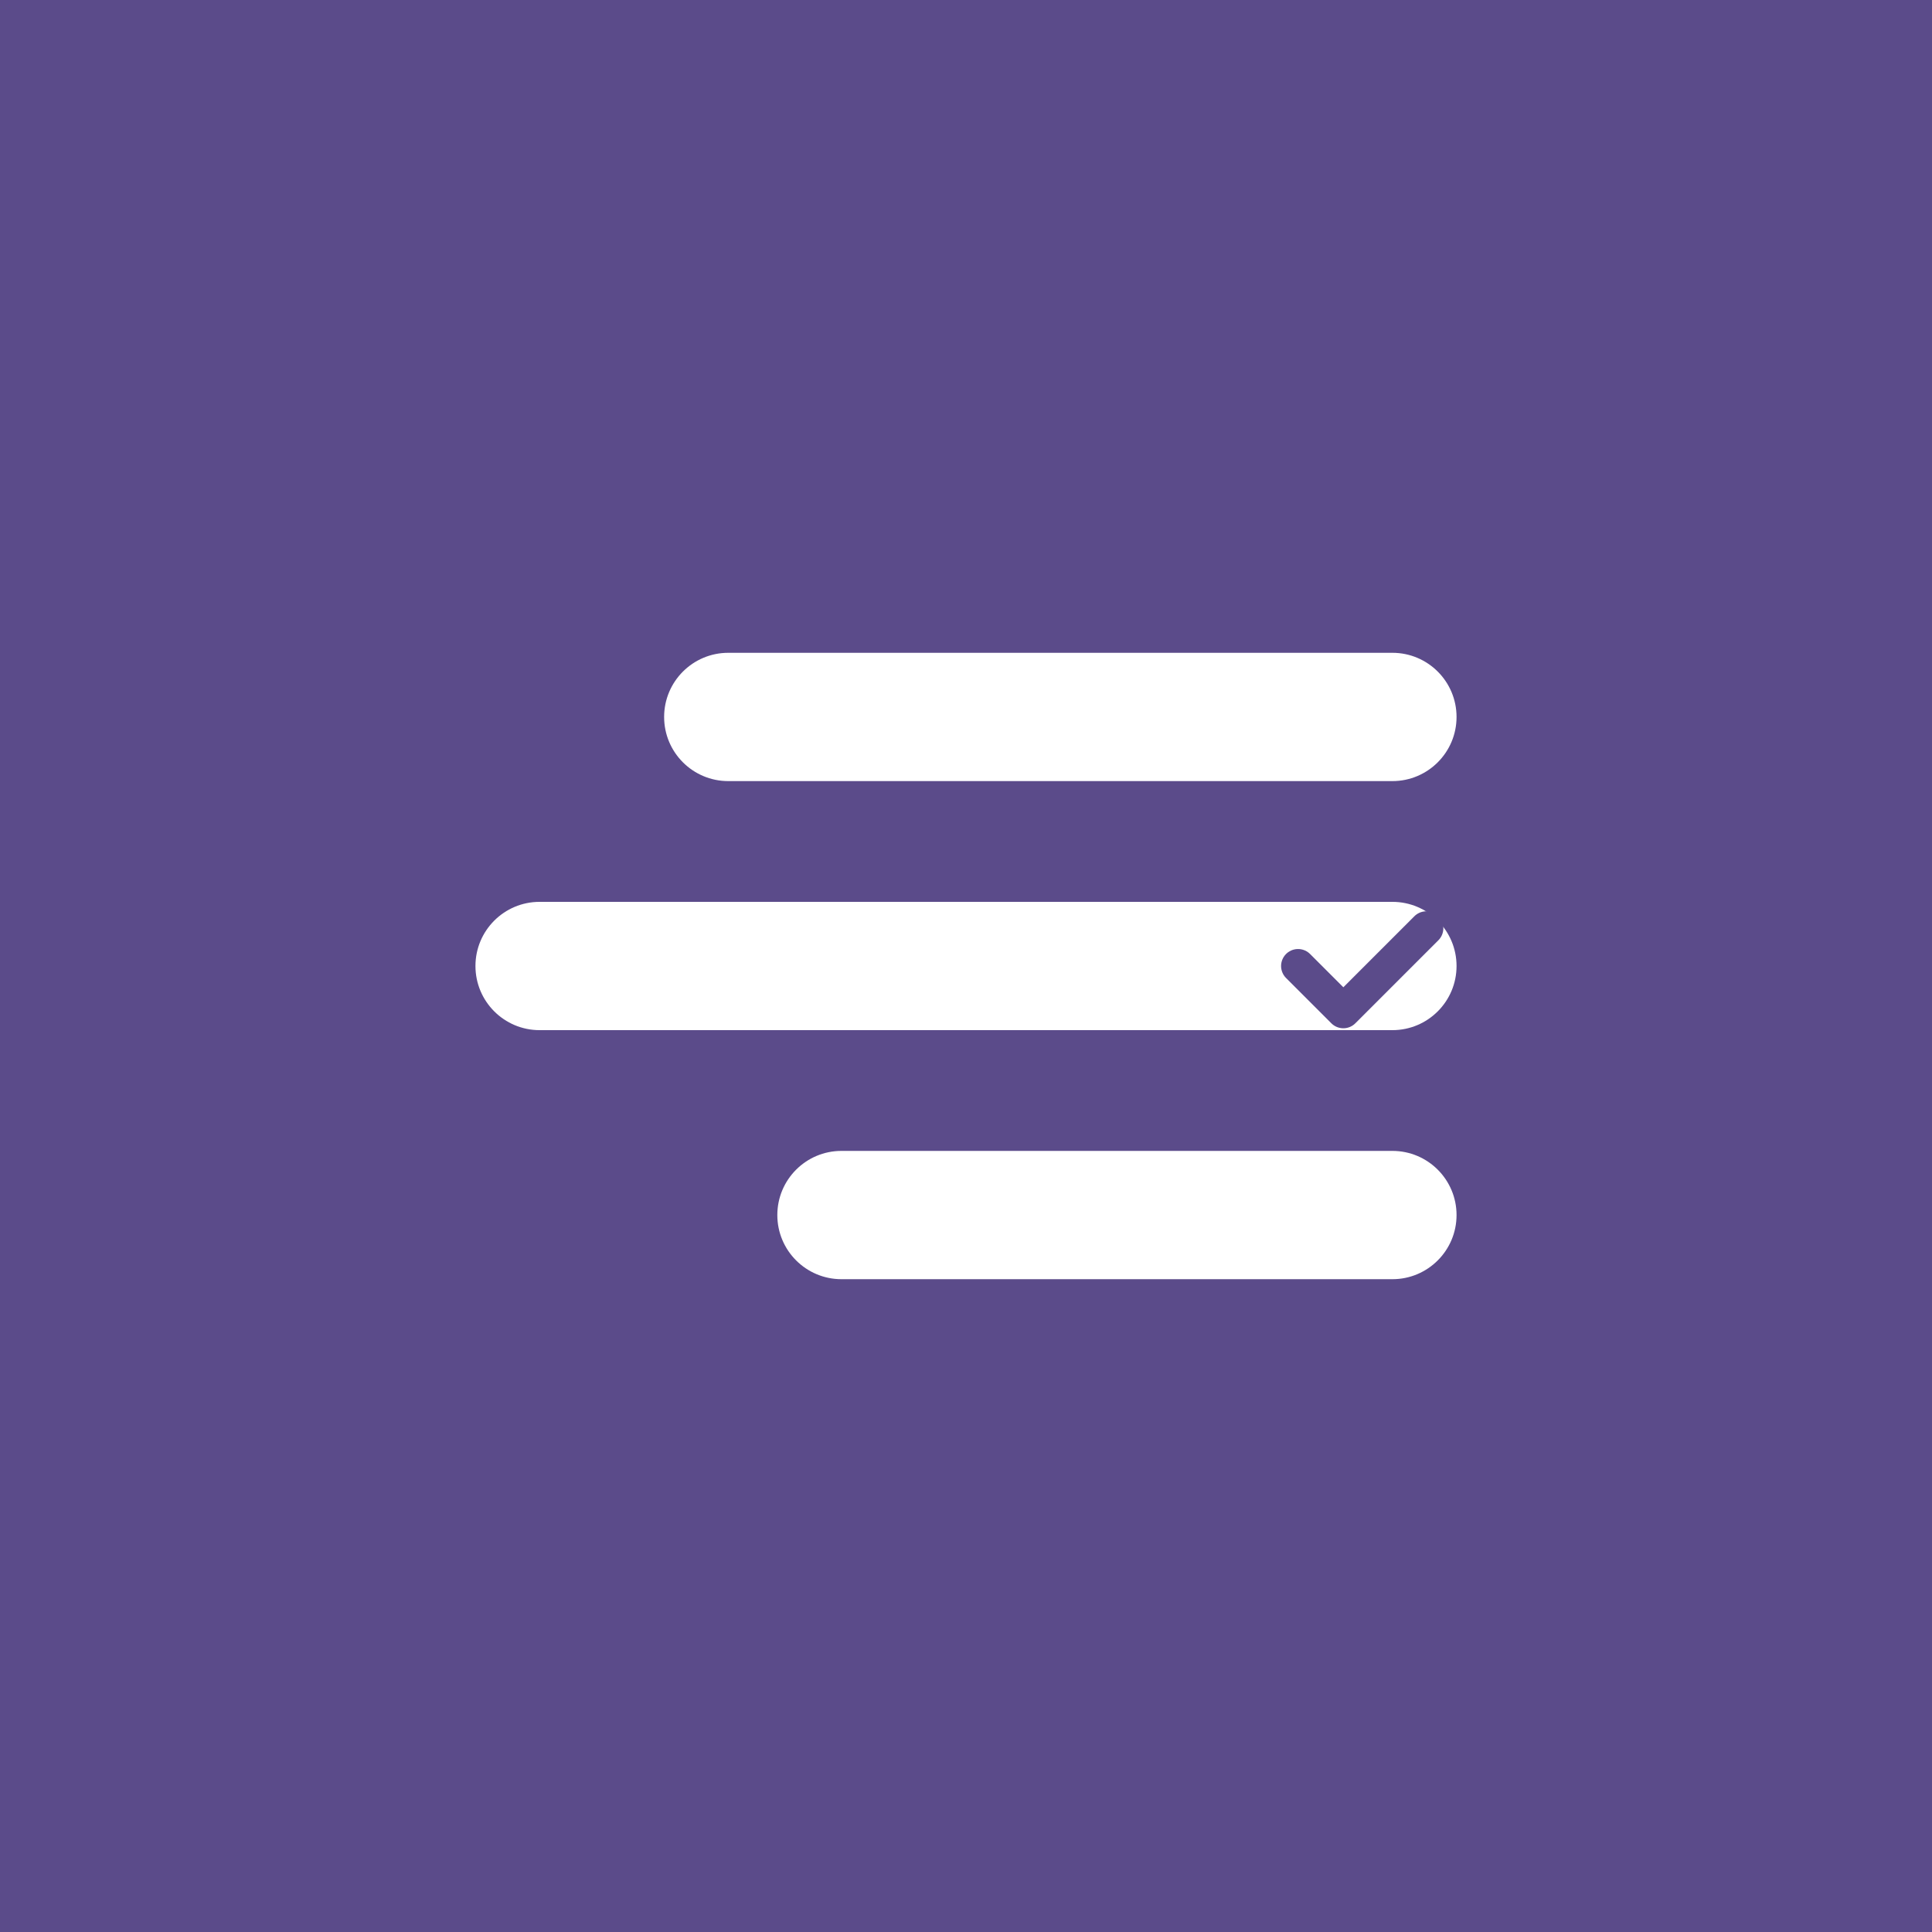
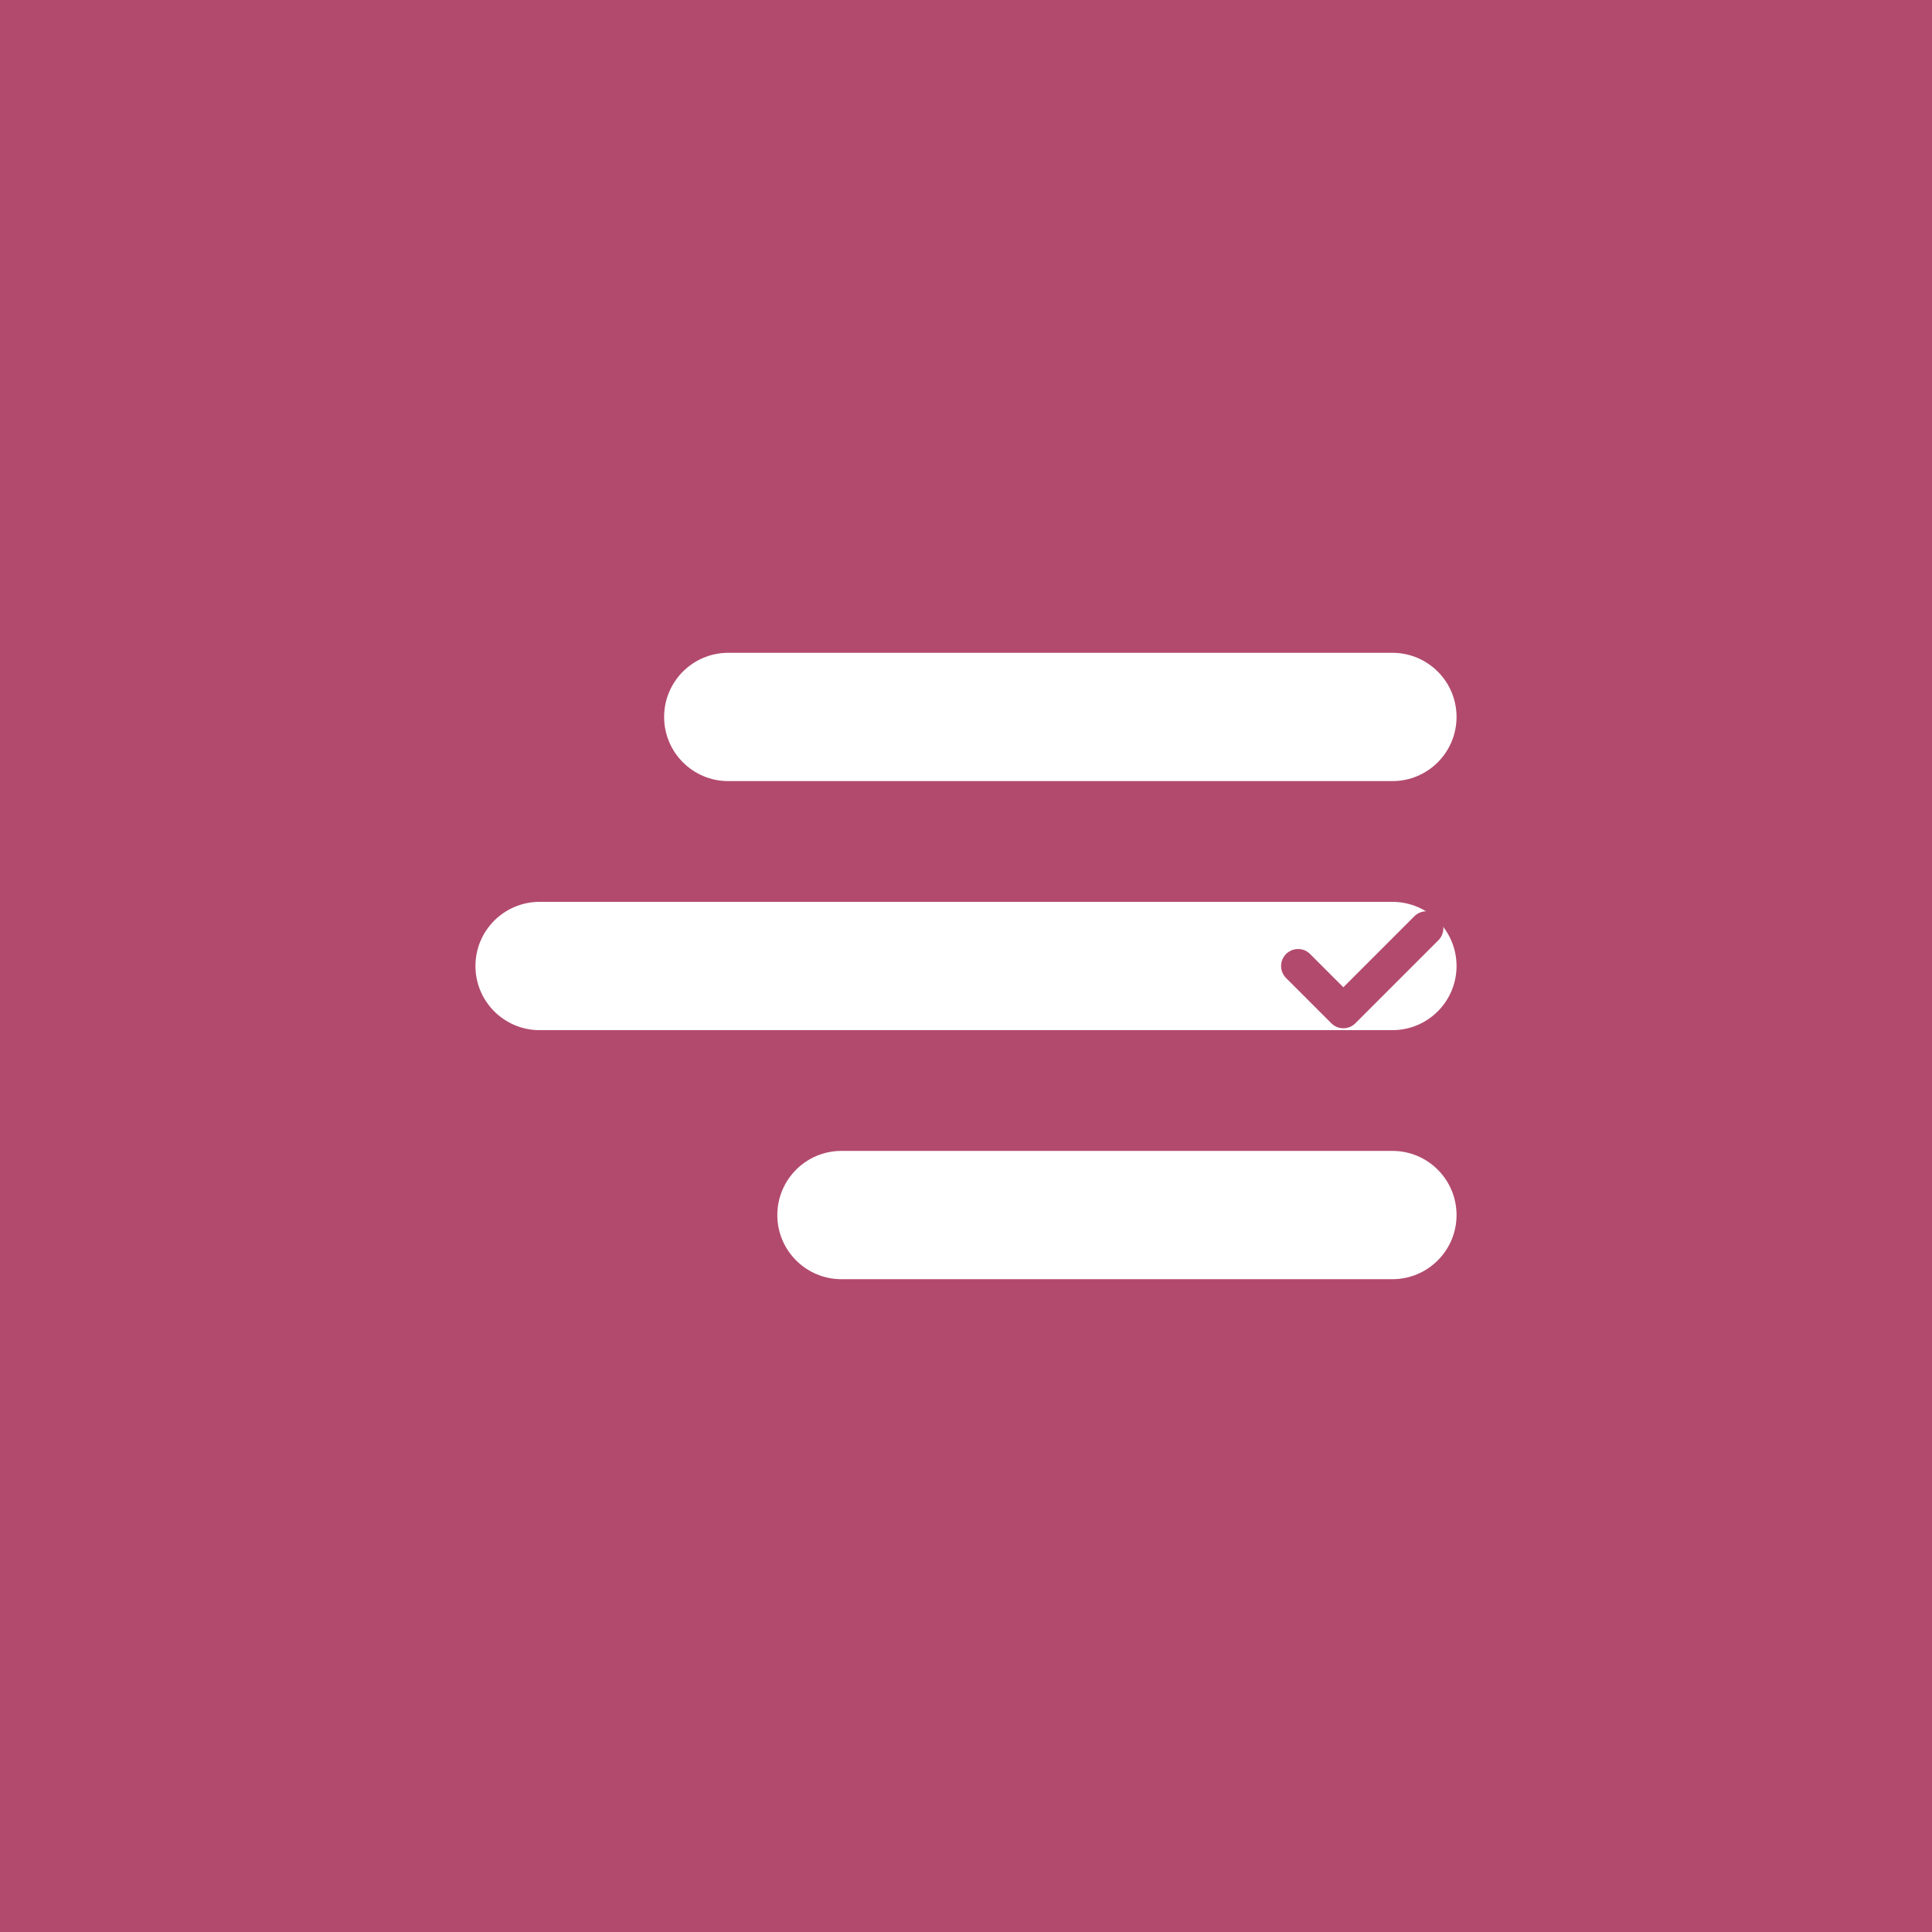
<svg xmlns="http://www.w3.org/2000/svg" viewBox="0 0 512 512">
-   <rect width="512" height="512" fill="#5b4b8a" />
+   <rect width="512" height="512" fill="#b24a6e" />
  <rect x="176" y="173" width="210" height="34" rx="17" fill="#ffffff" />
  <rect x="126" y="239" width="260" height="34" rx="17" fill="#ffffff" />
  <rect x="206" y="305" width="180" height="34" rx="17" fill="#ffffff" />
-   <path d="M 344 256 L 356 268 L 378 246" fill="none" stroke="#5b4b8a" stroke-width="9" stroke-linecap="round" stroke-linejoin="round" />
+   <path d="M 344 256 L 356 268 L 378 246" fill="none" stroke="#b24a6e" stroke-width="9" stroke-linecap="round" stroke-linejoin="round" />
</svg>
